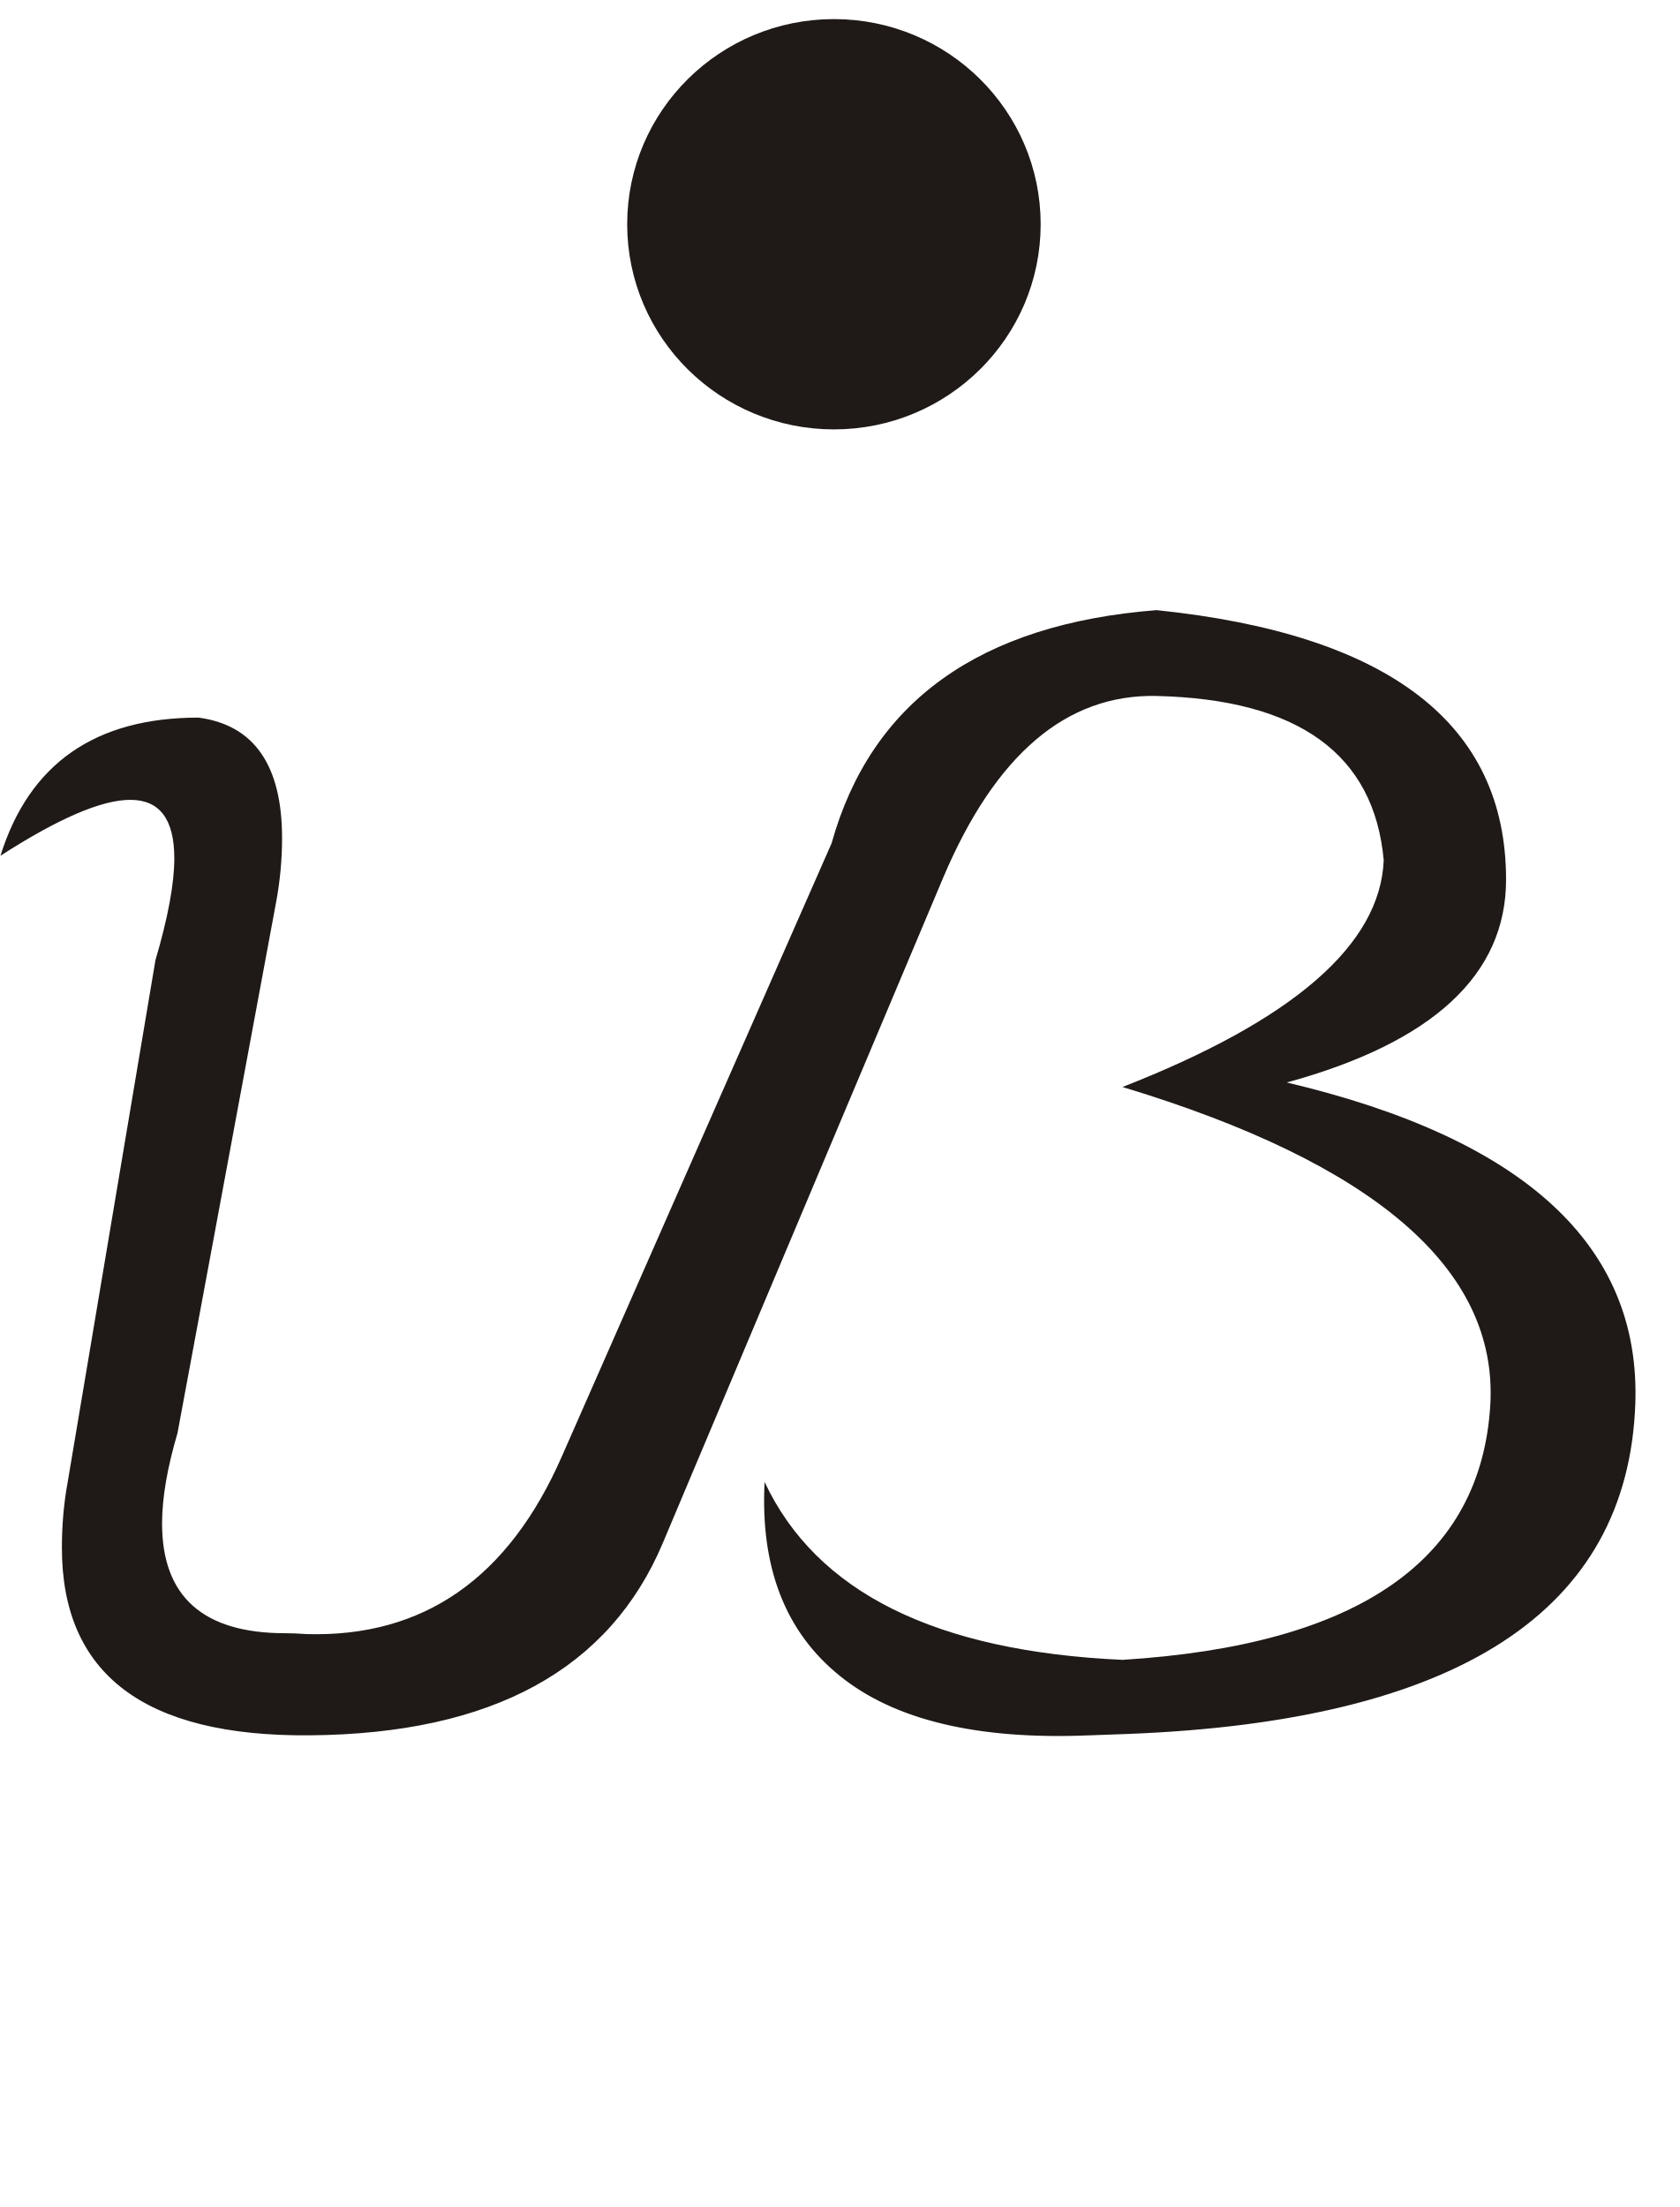
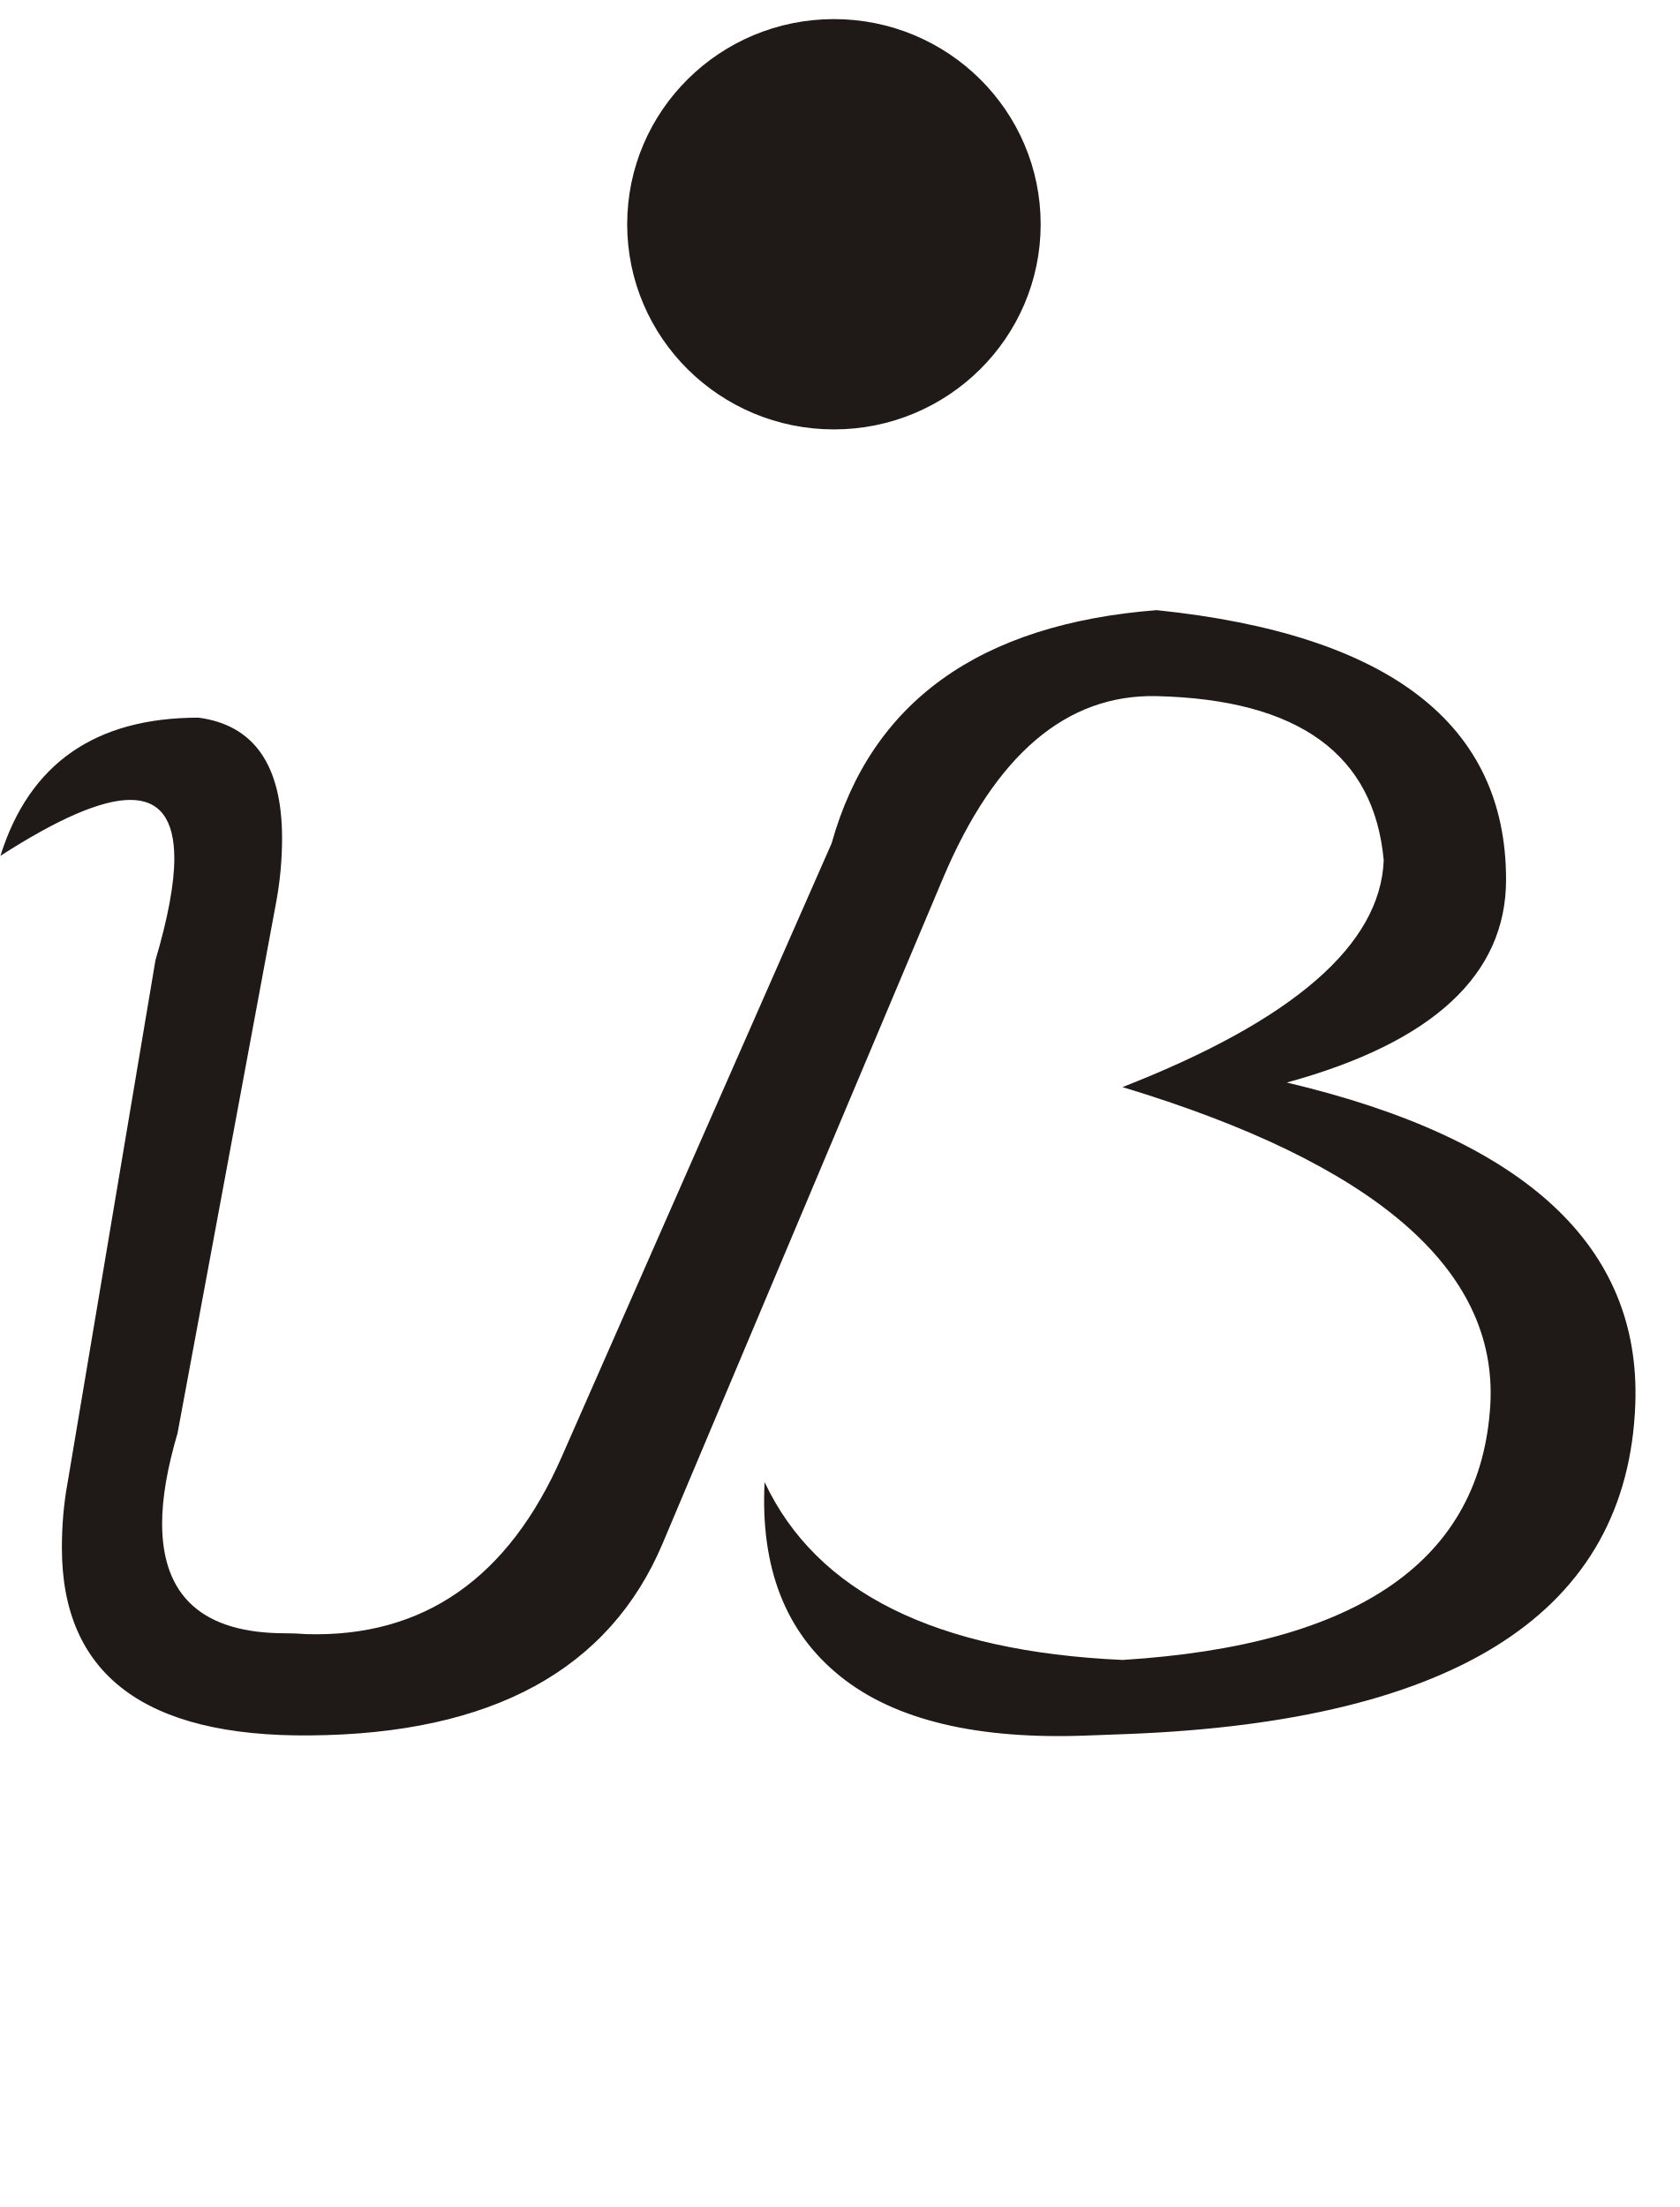
- <svg xmlns="http://www.w3.org/2000/svg" xml:space="preserve" width="35" height="46" style="clip-rule:evenodd;fill-rule:evenodd;image-rendering:optimizeQuality;shape-rendering:geometricPrecision;text-rendering:geometricPrecision" viewBox="0 0 35 46" version="1.1" id="svg26">
+ <svg xmlns="http://www.w3.org/2000/svg" xml:space="preserve" width="35" height="46" style="clip-rule:evenodd;fill-rule:evenodd;image-rendering:optimizeQuality;shape-rendering:geometricPrecision;text-rendering:geometricPrecision" version="1.1" id="svg26">
  <defs id="defs4">
    <style type="text/css" id="style2">
-    
-     .fil0 {fill:#1F1A17;fill-rule:nonzero}
-    
-   </style>
+             .fil0{fill:#1f1a17;fill-rule:nonzero}
+         </style>
  </defs>
-   <g id="Layer_x0020_1" transform="translate(-164.449,-76.78012)">
-     <path class="fil0" d="m 15.985,33.196 0.304,-2.271 2.119,-0.313 0.273,-1.585 -2.094,0.325 0.383,-2.282 2.087,-0.326 0.493,-2.667 c 0.012,-0.059 0.018,-0.148 0.018,-0.26 0,-0.58 -0.333,-0.863 -0.994,-0.863 -0.711,0 -1.548,0.384 -2.507,1.153 0.182,-1.2 0.965,-2.028 2.361,-2.484 0.418,-0.047 0.808,-0.077 1.153,-0.077 1.73,0 2.598,0.686 2.598,2.052 0,0.19 -0.019,0.415 -0.06,0.68 l -0.334,2.082 2.767,-0.415 -0.393,2.265 -2.817,0.432 -0.236,1.591 2.797,-0.432 -0.412,2.236 -2.738,0.425 -0.886,5.441 c -0.013,0.059 -0.013,0.195 -0.013,0.396 0,1.449 0.937,2.248 2.818,2.389 1.845,0.136 3.98,-1.017 6.396,-3.454 l 9.53,-13.436 c 2.137,-3.005 4.437,-4.507 6.907,-4.507 0.648,0 1.299,0.112 1.93,0.338 1.918,0.692 2.883,1.744 2.883,3.17 0,0.313 -0.048,0.644 -0.145,0.987 -1.348,-1.567 -2.761,-2.348 -4.243,-2.348 -1.961,0 -3.879,1.367 -5.748,4.104 l -8.394,12.278 c -2.902,3.477 -5.826,5.228 -8.771,5.245 -1.53,0.012 -2.852,-0.407 -3.976,-1.247 -1.214,-0.924 -1.821,-2.112 -1.821,-3.561 v -0.219 c 0.012,-0.1 0.019,-0.171 0.019,-0.213 0,-0.804 0.261,-2.448 0.776,-4.932 l -2.027,0.301 z" id="path7" />
-     <path id="1" class="fil0" d="m 83.806,24 c 3.855,3.2 5.833,7.204 5.936,12.018 0.085,4.217 -2.622,6.594 -8.121,7.126 -3.283,-0.094 -6.276,-1.336 -8.976,-3.731 -2.713,2.49 -5.876,3.69 -9.487,3.595 -4.706,-0.609 -7.181,-2.88 -7.424,-6.819 0.243,-4.454 2.222,-8.392 5.936,-11.817 3.496,-3.222 7.059,-4.831 10.689,-4.831 2.27,0 4.328,0.372 6.172,1.123 1.657,0.68 3.418,1.792 5.275,3.335 z M 72.99,21.699 c -3.405,0.267 -6.689,1.863 -9.845,4.785 -3.307,3.052 -4.898,6.222 -4.783,9.503 0.389,3.022 2.502,4.714 6.331,5.075 3.38,-0.237 6.017,-1.817 7.904,-4.737 1.954,2.987 4.721,4.53 8.297,4.631 4.156,-0.533 6.215,-2.141 6.161,-4.814 C 86.981,32.801 85.481,29.589 82.557,26.514 79.57,23.379 76.383,21.77 72.99,21.699 Z" />
-     <path id="12" class="fil0" d="m 95.168,35.94 c 2.027,3.229 4.691,4.844 7.994,4.844 0.322,0 0.638,-0.018 0.953,-0.047 l 2.846,-0.633 4.722,-1.774 V 38.128 l -2.106,-12.679 -4.182,1.159 c -0.746,0.1 -1.456,0.154 -2.119,0.154 -4.564,0 -7.264,-2.401 -8.108,-7.202 1.839,3.27 4.474,4.903 7.915,4.903 1.524,0 3.169,-0.308 4.942,-0.924 l 10.354,-3.595 c 0.965,-0.207 1.858,-0.307 2.695,-0.307 4,0 6.532,2.378 7.599,7.126 -2.1,-3.365 -4.674,-5.045 -7.727,-5.045 -0.723,0 -1.486,0.1 -2.275,0.296 l -6.713,2.602 2.257,12.744 4.693,-1.42 c 0.674,-0.1 1.316,-0.154 1.93,-0.154 4.188,0 6.804,2.443 7.835,7.328 -2.245,-3.294 -4.752,-4.938 -7.507,-4.938 -0.146,0 -0.299,0.006 -0.456,0.018 -1.827,-0.041 -6.41,1.42 -13.748,4.382 h -0.012 c -1.239,0.391 -2.415,0.586 -3.531,0.586 -1.645,0 -3.188,-0.419 -4.626,-1.265 -2.386,-1.396 -3.593,-3.383 -3.624,-5.956 z" />
-     <path id="123" class="fil0" d="m 134.875,19.541 c 1.785,0.443 2.676,1.218 2.676,2.329 0,0.361 -0.097,0.757 -0.285,1.189 1.189,1.029 2.695,1.544 4.509,1.544 1.298,0 2.725,-0.261 4.279,-0.787 l 6.617,-2.242 4.146,-1.632 c 1.225,-0.224 2.348,-0.337 3.374,-0.337 4.757,0 7.385,2.454 7.872,7.357 -1.754,-3.372 -4.316,-5.057 -7.684,-5.057 -1.269,0 -2.64,0.255 -4.115,0.763 l -8.8,3.076 c -2.186,0.763 -4.085,1.141 -5.7,1.141 -1.524,0 -2.792,-0.337 -3.801,-1.005 0.262,0.899 0.396,1.857 0.396,2.887 0,1.933 -0.462,4.104 -1.378,6.511 -0.2,0.787 -0.304,1.489 -0.304,2.117 0,2.502 1.469,3.685 4.401,3.548 2.956,-0.136 6.099,-0.887 9.42,-2.252 h 0.066 c 3.697,-2.13 6.58,-3.135 8.662,-3.011 5.159,0.32 8.139,2.898 8.928,7.729 -2.562,-3.53 -5.615,-5.293 -9.154,-5.293 -0.886,0 -1.802,0.112 -2.75,0.337 l -7.362,3.164 c -3.235,0.989 -5.93,1.485 -8.096,1.485 -1.899,0 -3.387,-0.372 -4.461,-1.123 -1.487,-1.042 -2.235,-2.33 -2.235,-3.874 0,-0.846 0.224,-1.768 0.68,-2.761 1.28,-2.81 1.918,-5.341 1.918,-7.593 0,-2.254 -0.578,-4.212 -1.724,-5.88 -0.582,-0.846 -0.874,-1.466 -0.874,-1.869 0,-0.36 0.261,-0.515 0.777,-0.461 z" />
-     <path id="1234" class="fil0" d="m 180.455,20.771 c 0.085,-2.407 2.241,-3.713 6.458,-3.933 2.865,0.361 4.766,1.805 5.706,4.336 1.615,-1.337 3.557,-2.006 5.839,-2.006 0.751,0 1.559,0.077 2.421,0.23 3.102,0.556 4.656,2.538 4.656,5.939 0,0.467 -0.019,0.857 -0.048,1.176 l -0.996,10.13 c -0.018,0.22 -0.031,0.391 -0.031,0.515 0,1.272 0.546,1.91 1.633,1.91 0.546,0 1.238,-0.177 2.069,-0.537 -1.535,1.253 -2.829,1.88 -3.861,1.88 -1.244,0 -2.124,-0.905 -2.646,-2.714 l 1.359,-11.776 c 0.031,-2.927 -1.269,-4.459 -3.909,-4.595 -0.2,-0.012 -0.399,-0.012 -0.6,-0.012 -2.373,0 -4.365,0.775 -5.966,2.324 -0.384,1.342 -1.318,2.223 -2.805,2.655 3.126,2.561 4.685,5.18 4.685,7.853 0,0.639 -0.09,1.278 -0.267,1.929 -1.238,2.939 -3.976,4.411 -8.218,4.411 -0.383,0 -0.746,-0.012 -1.094,-0.029 -5.68,-0.337 -9.242,-2.691 -10.688,-7.05 3.387,3.312 6.932,5.022 10.622,5.122 4.128,-0.249 6.228,-1.727 6.289,-4.442 0.018,-0.165 0.029,-0.331 0.029,-0.496 0,-1.84 -1.675,-4.24 -5.032,-7.204 3.004,-0.763 4.509,-2.177 4.509,-4.246 0,-0.503 -0.091,-1.052 -0.267,-1.65 -1.025,-1.284 -2.319,-1.929 -3.879,-1.929 -1.682,0 -3.672,0.733 -5.973,2.206 z" />
-     <path id="12345" class="fil0" d="m 228.813,31.233 c 1.056,-2.401 2.028,-4.116 2.914,-5.133 1.796,-2.047 4.152,-3.07 7.064,-3.07 2.246,0 4.165,0.846 5.748,2.543 1.53,1.656 2.295,3.589 2.295,5.802 0,2.171 -0.795,4.063 -2.392,5.678 -1.603,1.644 -3.514,2.466 -5.731,2.466 2.513,-1.514 4.17,-2.916 4.984,-4.211 0.601,-0.958 0.904,-2.271 0.904,-3.933 0,-1.585 -0.57,-3.011 -1.711,-4.276 -1.17,-1.296 -2.561,-1.946 -4.176,-1.958 -3.392,-0.018 -5.942,2.011 -7.665,6.092 -0.698,2.223 -1.833,4.11 -3.405,5.666 -1.772,1.744 -3.738,2.62 -5.906,2.62 -2.1,0 -3.989,-0.645 -5.669,-1.929 -2.033,-1.56 -3.053,-3.707 -3.053,-6.433 0,-2.395 0.862,-4.371 2.593,-5.921 1.723,-1.554 3.817,-2.288 6.275,-2.205 -2.64,1.194 -4.492,2.549 -5.559,4.069 -0.813,1.153 -1.22,2.507 -1.22,4.057 0,1.656 0.57,3.116 1.711,4.382 1.245,1.39 2.842,2.081 4.783,2.081 2.955,0 5.359,-2.128 7.217,-6.386 z" />
-     <path id="123456" class="fil0" d="m 252.26,19.494 c 1.554,3.222 4.273,4.831 8.171,4.831 1.037,0 2.16,-0.112 3.374,-0.343 l 10.038,-3.673 c 1.348,-0.49 2.666,-0.738 3.94,-0.738 1.609,0 3.126,0.407 4.564,1.218 2.464,1.402 3.776,3.389 3.921,5.955 -2.186,-3.188 -4.85,-4.785 -7.994,-4.785 -2.185,0 -4.916,0.733 -8.2,2.206 1.719,1.461 2.519,3.046 2.404,4.755 -0.255,0.781 -0.746,1.467 -1.487,2.052 -0.898,0.71 -1.499,1.313 -1.802,1.805 0.17,0.638 0.783,1.495 1.851,2.567 0.959,0.964 1.439,1.815 1.439,2.561 -0.328,3.117 -2.999,4.773 -8.013,4.968 3.157,-2.017 4.735,-3.572 4.735,-4.678 0,-0.071 -0.006,-0.142 -0.018,-0.213 0.043,-0.474 -0.487,-1.337 -1.591,-2.59 -1.098,-1.26 -1.632,-2.13 -1.59,-2.608 0.037,-0.196 0.541,-0.787 1.524,-1.775 0.977,-0.987 1.535,-1.963 1.675,-2.921 -0.139,-1.384 -0.911,-2.295 -2.313,-2.726 -1.984,0.976 -4.115,1.46 -6.385,1.46 -5.306,-0.863 -8.055,-3.306 -8.243,-7.326 z" />
-     <path id="1234567" class="fil0" d="m 291.694,24.295 c 0.516,-2.016 1.796,-2.962 3.83,-2.838 1.439,0.094 2.154,1.041 2.154,2.838 0,0.112 -0.109,0.81 -0.314,2.094 l -0.347,2.117 14.549,-1.017 c 2.252,-3.324 4.049,-5.536 5.402,-6.635 1.087,-0.887 2.3,-1.342 3.641,-1.359 3.399,-0.043 5.093,1.466 5.093,4.524 -1.244,-1.473 -2.713,-2.212 -4.413,-2.212 -2.167,0 -4.297,1.603 -6.398,4.802 l -6.348,9.676 c -3.15,4.791 -6.489,7.09 -10.026,6.907 -1.446,-0.071 -2.726,-0.633 -3.849,-1.68 -1.147,-1.07 -1.723,-2.301 -1.723,-3.69 0,-0.142 0.012,-0.273 0.029,-0.397 l 1.937,-11.668 c 0.091,-0.574 0.139,-1.046 0.139,-1.414 0,-0.917 -0.279,-1.371 -0.837,-1.371 -0.541,0 -1.378,0.443 -2.519,1.324 z m 4.88,6.263 -1.129,6.435 c -0.043,0.236 -0.06,0.443 -0.06,0.632 0,0.906 0.334,1.662 0.994,2.283 0.626,0.586 1.415,0.922 2.361,1.017 1.457,-0.03 2.744,-0.49 3.849,-1.371 0.837,-0.669 1.785,-1.774 2.852,-3.318 l 4.619,-6.694 -13.487,1.017 z" />
-     <path id="12345678" class="fil0" d="m 44.251,100.354 c 1.98,-2.047 2.956,-4.169 2.939,-6.37 -0.043,-3.963 -1.166,-7.251 -3.369,-9.876 -2.27,-2.691 -5.396,-4.299 -9.372,-4.826 -0.989,0.781 -1.487,1.514 -1.487,2.189 0,0.467 0.491,1.194 1.481,2.183 0.984,0.993 1.474,1.739 1.474,2.229 0,0.403 -0.455,1.018 -1.358,1.852 -0.905,0.834 -1.361,1.466 -1.361,1.898 0,0.733 0.529,1.532 1.585,2.407 0.613,0.502 0.915,1.041 0.915,1.603 0,1.253 -1.553,2.744 -4.655,4.459 1.195,-1.42 1.791,-2.649 1.791,-3.684 0,-0.846 -0.389,-1.62 -1.172,-2.33 -0.928,-0.852 -1.395,-1.662 -1.395,-2.425 0,-0.474 0.411,-1.148 1.237,-2.035 0.82,-0.881 1.233,-1.478 1.233,-1.792 0,-0.543 -0.407,-1.041 -1.22,-1.496 -0.771,-0.419 -1.153,-1.035 -1.153,-1.845 0,-0.692 0.291,-1.762 0.867,-3.211 -3.873,0.586 -6.948,2.295 -9.226,5.121 -2.198,2.739 -3.295,6.045 -3.295,9.919 0,2.376 1.013,4.388 3.041,6.032 -3.71,-0.142 -5.628,-2.324 -5.767,-6.541 0.425,-5.121 2.015,-9.107 4.783,-11.959 2.932,-3.033 6.986,-4.547 12.157,-4.547 5.165,0 9.269,1.508 12.321,4.518 3.047,3.017 4.553,7.044 4.511,12.083 -0.013,1.603 -0.456,2.999 -1.33,4.181 -1.013,1.378 -2.404,2.13 -4.176,2.265 z" />
-     <path id="123456789" class="fil0" d="m 57.09,76.898 c -1.421,0.515 -2.167,1.225 -2.229,2.118 -0.03,0.413 0.11,0.751 0.426,1.011 0.321,0.26 0.685,0.391 1.11,0.391 0.789,0 1.978,-0.041 3.562,-0.131 1.585,-0.089 2.767,-0.13 3.563,-0.13 2.063,0 3.927,0.609 5.584,1.822 1.785,1.306 2.694,2.939 2.737,4.902 l 5.087,0.621 c 0.126,-1.058 0.698,-1.957 1.706,-2.685 0.965,-0.692 2.009,-1.035 3.138,-1.035 1.298,0 2.458,0.484 3.471,1.448 1.019,0.971 1.53,2.082 1.53,3.348 0,1.359 -0.449,2.519 -1.348,3.483 -0.892,0.958 -2.033,1.479 -3.417,1.55 1.117,-0.917 1.863,-1.828 2.228,-2.733 0.255,-0.614 0.383,-1.43 0.383,-2.454 0,-0.561 -0.249,-1.123 -0.748,-1.68 -0.563,-0.626 -1.213,-0.94 -1.942,-0.94 -1.08,0 -1.874,0.409 -2.392,1.219 -0.339,0.526 -0.679,1.507 -1.025,2.945 l -6.348,-0.692 c 0,2.112 -0.886,3.951 -2.653,5.53 -1.767,1.579 -3.732,2.372 -5.907,2.372 -0.273,0 -2.833,-0.118 -7.671,-0.354 -0.844,0.224 -1.269,0.614 -1.269,1.17 -0.012,0.881 0.814,1.733 2.471,2.543 -2.786,0 -4.182,-0.964 -4.194,-2.897 -0.012,-1.03 0.248,-1.799 0.777,-2.301 0.527,-0.503 1.316,-0.751 2.373,-0.739 0.23,0 1.615,0.071 4.157,0.219 1.286,0.071 2.404,0.106 3.356,0.106 1.663,0 3.12,-0.639 4.365,-1.916 1.213,-1.266 1.821,-2.714 1.821,-4.352 0,-1.769 -0.601,-3.217 -1.802,-4.342 -1.209,-1.129 -2.721,-1.691 -4.547,-1.691 -3.357,0 -5.705,0.035 -7.046,0.112 -2.313,-0.307 -3.465,-1.342 -3.454,-3.104 0.012,-1.864 1.068,-2.792 3.162,-2.792 0.309,0 0.637,0.018 0.984,0.059 z" />
-     <path id="12345678910" class="fil0" d="m 89.945,82.151 c 0.17,-1.697 1.446,-2.631 3.836,-2.81 1.56,0.094 2.343,0.793 2.343,2.1 0,0.224 -0.025,0.461 -0.067,0.71 l -1.918,11.2 c -0.2,0.55 -0.298,1.26 -0.298,2.124 0,1.892 1.148,2.838 3.437,2.838 1.814,0 3.841,-1.324 6.082,-3.979 1.504,-1.781 2.901,-3.862 4.175,-6.257 l -2.028,-1.141 0.413,-2.49 3.071,1.733 c 3.57,-6.11 6.957,-9.178 10.167,-9.197 1.53,-0.012 2.72,0.415 3.563,1.272 0.843,0.857 1.28,2.041 1.317,3.542 -0.614,-0.905 -1.317,-1.532 -2.106,-1.869 -0.692,-0.289 -1.626,-0.431 -2.823,-0.431 -1.997,0 -4.637,2.643 -7.933,7.93 l 3.217,1.786 -0.431,2.502 -4.049,-2.27 -2.616,3.902 c -3.272,4.885 -6.762,7.316 -10.463,7.298 -3.781,-0.018 -5.669,-1.703 -5.669,-5.044 0,-0.604 0.06,-1.235 0.177,-1.892 l 2.039,-11.556 c 0.043,-0.237 0.066,-0.426 0.066,-0.556 0,-0.568 -0.223,-0.852 -0.679,-0.852 -0.57,0 -1.512,0.468 -2.823,1.408 z" />
-     <path id="1234567891011" class="fil0" d="m 164.458,94.618 c 0.601,-1.923 1.978,-2.881 4.128,-2.881 1.159,0.154 1.742,0.993 1.742,2.513 0,0.45 -0.043,0.905 -0.128,1.355 l -2.052,11.047 c -0.213,0.722 -0.321,1.349 -0.321,1.881 0,1.525 0.855,2.288 2.567,2.288 0.133,0 0.285,0.006 0.443,0.018 2.44,0.071 4.212,-1.165 5.324,-3.707 l 5.62,-12.775 c 0.824,-2.95 3.084,-4.571 6.774,-4.86 4.856,0.502 7.284,2.376 7.284,5.617 0,1.982 -1.524,3.394 -4.57,4.228 4.957,1.172 7.38,3.402 7.264,6.696 -0.157,4.323 -3.69,6.618 -10.591,6.883 l -0.807,0.029 c -2.313,0.095 -4.043,-0.319 -5.178,-1.237 -1.141,-0.917 -1.663,-2.264 -1.572,-4.044 1.081,2.3 3.563,3.53 7.459,3.707 4.935,-0.307 7.485,-2.088 7.668,-5.34 0.145,-2.81 -2.411,-5.01 -7.668,-6.6 3.557,-1.39 5.373,-2.963 5.445,-4.726 -0.2,-2.212 -1.778,-3.353 -4.734,-3.424 -1.881,-0.041 -3.363,1.224 -4.449,3.79 l -5.839,13.857 c -1.11,2.643 -3.562,3.986 -7.363,4.016 -3.441,0.029 -5.165,-1.272 -5.165,-3.909 0,-0.455 0.037,-0.905 0.117,-1.348 l 1.833,-10.9 c 0.26,-0.881 0.393,-1.591 0.393,-2.122 0,-0.81 -0.302,-1.219 -0.917,-1.219 -0.601,0 -1.506,0.391 -2.707,1.166 z" />
-     <path id="12345678910111213" class="fil0" d="m 204.474,80.377 c 0.34,-1.933 1.694,-2.903 4.074,-2.903 0.327,0 0.679,0.018 1.056,0.047 0.88,0.562 1.316,1.372 1.316,2.419 0,0.568 -0.12,1.194 -0.364,1.886 l -1.644,10.415 c -0.079,0.461 -0.116,0.887 -0.116,1.277 0,1.668 0.832,2.644 2.489,2.922 0.431,0.071 0.893,0.106 1.39,0.106 1.87,0 3.999,-0.568 6.397,-1.697 2.598,-1.224 4.838,-2.885 6.725,-4.985 2.217,-2.454 3.327,-4.915 3.327,-7.375 0,-3.17 -1.645,-4.826 -4.942,-4.968 -1.748,-0.071 -3.138,0.568 -4.157,1.928 0.128,-2.264 1.657,-3.607 4.59,-4.028 4.727,0 7.289,2.206 7.677,6.618 -0.315,4.714 -2.421,8.647 -6.319,11.805 -3.514,2.85 -7.818,4.589 -12.904,5.216 -4.789,-0.071 -7.186,-1.863 -7.186,-5.369 0,-0.444 0.048,-0.924 0.145,-1.449 l 1.93,-10.681 c 0.188,-0.686 0.285,-1.248 0.285,-1.68 0,-0.698 -0.254,-1.046 -0.758,-1.046 -0.625,0 -1.626,0.514 -3.011,1.543 z" />
-     <path id="1234567891011121314" class="fil0" d="m 232.291,82.038 c 0.17,-1.952 1.645,-2.869 4.432,-2.745 0.898,0.124 1.414,0.822 1.553,2.1 l -0.789,13.029 c -0.145,2.431 0.977,3.719 3.369,3.873 2.186,-0.142 3.946,-1.247 5.275,-3.312 l 9.615,-14.962 c 1.286,-2.004 3.222,-3.004 5.807,-2.992 2.829,0.372 4.389,2.004 4.687,4.902 -0.589,3.099 -2.502,4.56 -5.731,4.383 2.361,-1.988 3.545,-3.596 3.545,-4.826 0,-0.219 -0.031,-0.415 -0.097,-0.586 -0.485,-1.336 -1.426,-1.987 -2.835,-1.945 -1.687,0.053 -2.888,0.987 -3.605,2.809 l -9.25,14.389 c -1.226,2.673 -3.685,4.169 -7.375,4.488 -3.75,-0.49 -5.681,-2.23 -5.797,-5.216 l 0.759,-13.389 c 0.054,-0.917 -0.23,-1.372 -0.856,-1.372 -0.619,0 -1.524,0.456 -2.707,1.372 z" />
-     <path id="123456789101112131415" class="fil0" d="m 269.408,77.029 c 1.688,2.187 3.557,3.672 5.602,4.453 1.051,0.402 2.204,0.604 3.472,0.604 1.202,0 2.507,-0.184 3.908,-0.556 l 6.713,-2.963 c 1.984,-0.869 3.892,-1.306 5.718,-1.306 1.403,0 2.75,0.254 4.037,0.757 2.852,1.117 4.37,3.347 4.558,6.677 -1.591,-2.567 -3.465,-4.146 -5.615,-4.732 -0.983,-0.266 -1.93,-0.402 -2.852,-0.402 -1.256,0 -2.464,0.254 -3.624,0.763 l -7.478,3.246 c -1.657,0.716 -3.289,1.077 -4.892,1.077 -1.796,0 -3.508,-0.432 -5.147,-1.296 -2.841,-1.502 -4.303,-3.607 -4.401,-6.321 z m 0,17.6 c 1.342,2.14 2.489,3.211 3.436,3.211 0.632,0 1.178,-0.462 1.632,-1.39 1.317,-4.276 2.701,-6.435 4.146,-6.464 1.087,-0.03 2.203,0.663 3.345,2.082 0.485,0.596 1.341,1.91 2.58,3.951 0.868,1.424 1.506,2.14 1.918,2.14 0.419,0 0.965,-0.716 1.626,-2.14 1.002,-2.153 1.669,-3.484 1.996,-3.998 0.93,-1.461 1.925,-2.218 2.993,-2.283 1.512,0.183 2.932,2.342 4.261,6.47 0.515,1.088 1.153,1.632 1.911,1.632 1.069,0 2.368,-1.071 3.898,-3.211 0,2.826 -1.311,4.791 -3.939,5.878 -1.355,-0.136 -2.417,-0.822 -3.188,-2.07 -0.302,-0.49 -0.789,-1.668 -1.455,-3.53 -0.487,-1.359 -1.02,-2.158 -1.597,-2.407 -0.667,0.291 -1.245,1.148 -1.742,2.578 -0.686,1.964 -1.166,3.164 -1.427,3.596 -0.746,1.224 -1.802,1.833 -3.15,1.833 -1.414,0 -2.628,-0.574 -3.641,-1.727 -0.475,-0.539 -1.189,-1.685 -2.138,-3.442 -0.763,-1.396 -1.455,-2.254 -2.093,-2.561 -0.547,0.295 -1.081,1.07 -1.597,2.311 -0.729,1.74 -1.225,2.828 -1.487,3.259 -0.741,1.172 -1.694,1.893 -2.87,2.159 -2.089,-0.195 -3.23,-2.153 -3.418,-5.878 z" />
-     <path id="12345678910111213141516" class="fil0" d="m 322.026,82.399 c 0,-1.088 -0.321,-1.969 -0.965,-2.643 -0.644,-0.674 -1.524,-1.011 -2.628,-1.011 -2.065,0 -3.952,0.722 -5.676,2.17 l -0.091,-0.059 c 0.243,-1.123 0.893,-2.04 1.949,-2.75 0.978,-0.669 2.082,-0.999 3.308,-0.999 1.572,0 2.986,0.431 4.243,1.294 1.402,0.97 2.106,2.189 2.106,3.656 0,1.153 -0.224,2.034 -0.667,2.637 -0.157,0.219 -0.856,0.881 -2.107,1.993 v 0.077 c 2.811,2.218 4.213,4.655 4.213,7.298 0,2.135 -0.856,3.78 -2.568,4.92 -1.486,0.987 -3.374,1.479 -5.662,1.479 -5.396,0 -9.026,-2.313 -10.896,-6.943 l 0.031,-0.078 c 3.357,3.549 6.901,5.323 10.639,5.323 1.444,0 2.714,-0.391 3.801,-1.172 1.213,-0.875 1.82,-1.993 1.82,-3.365 0,-1.419 -0.382,-2.826 -1.141,-4.234 -0.758,-1.401 -1.741,-2.478 -2.956,-3.229 2.167,-2.046 3.248,-3.501 3.248,-4.364 z" />
+   <g id="Layer_x0020_1" transform="translate(-164.449 -76.78)">
+     <path class="fil0" d="m15.985 33.196.304-2.271 2.119-.313.272-1.585-2.094.325.383-2.282 2.087-.326.492-2.667c.012-.06.018-.148.018-.26 0-.58-.333-.863-.994-.863-.711 0-1.549.383-2.508 1.152.182-1.2.965-2.028 2.361-2.484.418-.047.808-.076 1.153-.076 1.73 0 2.598.686 2.598 2.051 0 .19-.018.415-.06.68l-.334 2.083 2.767-.415-.393 2.266-2.817.432-.236 1.59 2.797-.431-.413 2.235-2.737.426-.886 5.441c-.013.059-.013.195-.013.396 0 1.449.936 2.247 2.818 2.389 1.845.136 3.98-1.017 6.396-3.454l9.53-13.436c2.137-3.005 4.437-4.507 6.907-4.507.649 0 1.3.112 1.93.338 1.918.692 2.883 1.744 2.883 3.17 0 .313-.048.644-.145.987-1.348-1.567-2.762-2.348-4.243-2.348-1.96 0-3.878 1.367-5.748 4.105L31.785 37.82c-2.902 3.477-5.827 5.228-8.771 5.246-1.53.011-2.853-.408-3.976-1.248-1.214-.923-1.821-2.112-1.821-3.56v-.22c.012-.1.019-.17.019-.212 0-.804.26-2.448.776-4.932l-2.027.301z" id="path7" />
+     <path id="1" class="fil0" d="M83.806 24c3.856 3.2 5.834 7.204 5.937 12.018.085 4.216-2.622 6.594-8.122 7.125-3.283-.094-6.276-1.335-8.976-3.73-2.713 2.49-5.876 3.69-9.487 3.595-4.705-.61-7.18-2.88-7.424-6.819.243-4.454 2.222-8.392 5.936-11.817 3.496-3.222 7.06-4.83 10.69-4.83 2.27 0 4.327.371 6.172 1.123 1.657.68 3.418 1.791 5.274 3.335zM72.99 21.7c-3.405.266-6.689 1.862-9.845 4.784-3.307 3.052-4.898 6.222-4.783 9.503.388 3.023 2.501 4.714 6.33 5.075 3.381-.237 6.017-1.816 7.905-4.737 1.953 2.987 4.72 4.53 8.297 4.631 4.156-.533 6.215-2.141 6.16-4.814-.073-3.341-1.573-6.553-4.497-9.629-2.987-3.134-6.174-4.743-9.567-4.814Z" />
+     <path id="12" class="fil0" d="M95.168 35.94c2.026 3.229 4.69 4.844 7.993 4.844a10 10 0 0 0 .953-.048l2.847-.633 4.722-1.774v-.2l-2.106-12.68-4.182 1.159c-.747.1-1.457.153-2.12.153-4.563 0-7.263-2.4-8.107-7.202 1.838 3.27 4.474 4.903 7.914 4.903 1.524 0 3.169-.308 4.942-.924l10.353-3.595a12.862 12.862 0 0 1 2.696-.307c4 0 6.531 2.377 7.599 7.125-2.1-3.365-4.674-5.044-7.727-5.044-.723 0-1.486.1-2.275.296l-6.713 2.602 2.257 12.744 4.693-1.42c.674-.1 1.315-.153 1.93-.153 4.188 0 6.804 2.443 7.835 7.328-2.245-3.294-4.752-4.938-7.507-4.938-.147 0-.299.005-.456.017-1.827-.041-6.41 1.42-13.748 4.382h-.012c-1.239.391-2.415.586-3.531.586a8.974 8.974 0 0 1-4.627-1.265c-2.386-1.396-3.593-3.383-3.623-5.956z" />
+     <path id="123" class="fil0" d="M134.875 19.541c1.785.443 2.676 1.218 2.676 2.33 0 .361-.096.757-.284 1.189 1.19 1.029 2.695 1.544 4.51 1.544 1.297 0 2.724-.261 4.278-.787l6.617-2.242 4.146-1.632c1.224-.224 2.348-.337 3.374-.337 4.757 0 7.385 2.455 7.872 7.357-1.754-3.372-4.316-5.057-7.684-5.057-1.269 0-2.64.255-4.115.763l-8.8 3.076c-2.187.763-4.086 1.14-5.7 1.14-1.524 0-2.793-.336-3.801-1.005.262.9.395 1.857.395 2.887 0 1.933-.462 4.104-1.378 6.511-.2.787-.304 1.49-.304 2.117 0 2.502 1.47 3.685 4.401 3.548 2.956-.136 6.1-.887 9.42-2.252h.067c3.697-2.13 6.58-3.135 8.662-3.011 5.159.32 8.139 2.898 8.928 7.73-2.562-3.531-5.615-5.293-9.154-5.293-.885 0-1.802.112-2.75.336l-7.361 3.164c-3.235.989-5.93 1.485-8.097 1.485-1.899 0-3.387-.372-4.46-1.123-1.488-1.042-2.235-2.33-2.235-3.874 0-.846.224-1.768.68-2.762 1.28-2.81 1.918-5.34 1.918-7.593s-.577-4.212-1.724-5.88c-.582-.845-.874-1.465-.874-1.868 0-.36.26-.515.777-.46z" />
+     <path id="1234" class="fil0" d="M180.455 20.771c.085-2.407 2.24-3.713 6.458-3.933 2.866.362 4.766 1.805 5.706 4.336 1.615-1.337 3.558-2.005 5.84-2.005.75 0 1.559.076 2.42.23 3.102.556 4.657 2.538 4.657 5.938 0 .467-.02.858-.049 1.177l-.995 10.13c-.018.22-.031.391-.031.515 0 1.272.546 1.91 1.633 1.91.546 0 1.238-.177 2.07-.537-1.536 1.253-2.83 1.88-3.861 1.88-1.244 0-2.124-.905-2.646-2.714l1.36-11.776c.03-2.927-1.27-4.459-3.91-4.594-.2-.012-.4-.012-.6-.012-2.373 0-4.365.775-5.966 2.324-.384 1.342-1.318 2.223-2.805 2.655 3.126 2.561 4.686 5.18 4.686 7.854a7.3 7.3 0 0 1-.267 1.928c-1.238 2.939-3.976 4.412-8.219 4.412-.382 0-.746-.012-1.093-.03-5.68-.336-9.242-2.69-10.688-7.05 3.387 3.312 6.932 5.022 10.622 5.123 4.128-.25 6.228-1.727 6.289-4.443.018-.165.03-.33.03-.496 0-1.84-1.675-4.24-5.032-7.203 3.004-.763 4.51-2.177 4.51-4.246 0-.503-.091-1.053-.267-1.65-1.026-1.284-2.319-1.929-3.88-1.929-1.681 0-3.671.733-5.972 2.206z" />
+     <path id="12345" class="fil0" d="M228.813 31.233c1.056-2.401 2.028-4.116 2.914-5.133 1.796-2.047 4.151-3.07 7.064-3.07 2.246 0 4.165.846 5.748 2.543 1.53 1.656 2.295 3.59 2.295 5.802 0 2.17-.795 4.063-2.391 5.677-1.603 1.645-3.514 2.467-5.731 2.467 2.513-1.515 4.17-2.917 4.984-4.211.601-.958.904-2.271.904-3.933 0-1.585-.57-3.01-1.712-4.276-1.17-1.295-2.56-1.946-4.176-1.958-3.392-.018-5.942 2.011-7.666 6.092-.698 2.223-1.833 4.11-3.405 5.666-1.771 1.744-3.738 2.62-5.905 2.62-2.1 0-3.989-.645-5.67-1.93-2.032-1.56-3.053-3.707-3.053-6.433 0-2.395.863-4.37 2.593-5.92 1.723-1.555 3.817-2.288 6.275-2.206-2.64 1.194-4.492 2.55-5.56 4.07-.812 1.152-1.22 2.507-1.22 4.056 0 1.656.571 3.116 1.712 4.382 1.245 1.39 2.842 2.081 4.783 2.081 2.956 0 5.36-2.128 7.217-6.386z" />
+     <path id="123456" class="fil0" d="M252.26 19.494c1.554 3.222 4.273 4.83 8.17 4.83 1.038 0 2.161-.111 3.375-.342l10.039-3.673c1.347-.49 2.665-.738 3.94-.738 1.608 0 3.126.407 4.563 1.218 2.464 1.402 3.776 3.388 3.922 5.955-2.186-3.188-4.85-4.785-7.994-4.785-2.185 0-4.916.734-8.2 2.206 1.718 1.461 2.519 3.046 2.403 4.755-.255.781-.746 1.467-1.487 2.052-.897.71-1.499 1.313-1.802 1.805.17.638.783 1.495 1.85 2.566.96.964 1.44 1.816 1.44 2.561-.33 3.117-3 4.773-8.013 4.968 3.157-2.018 4.735-3.572 4.735-4.679 0-.07-.006-.141-.018-.212.042-.474-.487-1.337-1.591-2.59-1.098-1.26-1.632-2.13-1.59-2.608.037-.196.541-.787 1.524-1.775.977-.988 1.535-1.963 1.675-2.921-.14-1.385-.911-2.295-2.313-2.726-1.984.975-4.115 1.46-6.385 1.46-5.306-.864-8.055-3.306-8.243-7.327z" />
+     <path id="1234567" class="fil0" d="M291.694 24.295c.516-2.016 1.796-2.962 3.83-2.838 1.439.095 2.155 1.04 2.155 2.838 0 .113-.109.81-.315 2.094l-.347 2.117 14.55-1.017c2.252-3.324 4.048-5.536 5.402-6.635 1.086-.887 2.3-1.342 3.64-1.36 3.4-.042 5.094 1.466 5.094 4.524-1.244-1.473-2.713-2.212-4.413-2.212-2.167 0-4.297 1.602-6.398 4.802l-6.348 9.676c-3.15 4.79-6.49 7.09-10.027 6.907-1.445-.071-2.726-.633-3.849-1.68-1.147-1.07-1.723-2.3-1.723-3.69 0-.141.012-.273.03-.397l1.936-11.668c.091-.574.14-1.046.14-1.413 0-.917-.279-1.372-.838-1.372-.54 0-1.378.443-2.519 1.324zm4.88 6.264-1.129 6.434c-.042.237-.06.443-.06.632 0 .906.334 1.662.994 2.283.626.586 1.415.923 2.362 1.017 1.457-.03 2.743-.49 3.849-1.371.837-.669 1.784-1.774 2.852-3.318l4.62-6.694-13.488 1.017z" />
+     <path id="12345678" class="fil0" d="M44.251 100.354c1.98-2.047 2.957-4.17 2.939-6.37-.043-3.962-1.166-7.25-3.369-9.876-2.27-2.69-5.396-4.3-9.372-4.826-.988.78-1.487 1.514-1.487 2.188 0 .467.492 1.195 1.481 2.183.984.993 1.474 1.739 1.474 2.229 0 .403-.454 1.018-1.358 1.852-.905.834-1.36 1.466-1.36 1.898 0 .733.529 1.532 1.585 2.407.613.502.915 1.04.915 1.603 0 1.253-1.553 2.743-4.655 4.458 1.195-1.42 1.79-2.649 1.79-3.683 0-.846-.388-1.62-1.17-2.33-.93-.852-1.396-1.663-1.396-2.426 0-.473.411-1.148 1.237-2.035.82-.88 1.233-1.477 1.233-1.791 0-.544-.408-1.04-1.22-1.497-.771-.42-1.153-1.034-1.153-1.845 0-.692.29-1.762.867-3.211-3.873.586-6.948 2.295-9.226 5.121-2.198 2.74-3.295 6.045-3.295 9.92 0 2.375 1.013 4.387 3.041 6.031-3.71-.142-5.628-2.324-5.767-6.541.425-5.121 2.015-9.107 4.784-11.959 2.931-3.033 6.986-4.547 12.157-4.547 5.165 0 9.269 1.508 12.321 4.518 3.047 3.016 4.553 7.044 4.51 12.083-.012 1.602-.455 2.998-1.33 4.18-1.013 1.379-2.403 2.13-4.176 2.266z" />
+     <path id="123456789" class="fil0" d="M57.09 76.898c-1.421.515-2.167 1.225-2.229 2.118-.03.413.11.751.427 1.011.32.26.685.39 1.11.39.789 0 1.978-.04 3.562-.13 1.585-.089 2.767-.13 3.563-.13 2.064 0 3.928.61 5.585 1.822 1.784 1.307 2.694 2.939 2.736 4.902l5.087.621c.127-1.058.698-1.957 1.706-2.684.965-.693 2.009-1.035 3.138-1.035 1.298 0 2.458.484 3.471 1.448 1.02.97 1.53 2.082 1.53 3.348 0 1.36-.449 2.52-1.348 3.483-.892.958-2.033 1.48-3.417 1.55 1.118-.917 1.863-1.828 2.228-2.733.255-.614.382-1.43.382-2.454 0-.561-.249-1.124-.747-1.68-.564-.626-1.213-.94-1.942-.94-1.08 0-1.874.409-2.392 1.219-.339.525-.679 1.507-1.025 2.944l-6.348-.692c0 2.112-.886 3.951-2.653 5.53-1.767 1.58-3.732 2.372-5.907 2.372-.273 0-2.833-.118-7.671-.355-.845.225-1.269.615-1.269 1.17-.011.882.814 1.734 2.471 2.544-2.786 0-4.182-.964-4.194-2.897-.012-1.03.248-1.8.777-2.301.527-.503 1.316-.751 2.373-.74.23 0 1.615.071 4.158.219 1.286.07 2.403.106 3.355.106 1.663 0 3.12-.639 4.366-1.916 1.213-1.266 1.82-2.714 1.82-4.352 0-1.77-.6-3.217-1.802-4.342-1.209-1.129-2.72-1.691-4.547-1.691-3.356 0-5.705.035-7.046.112-2.313-.307-3.466-1.342-3.454-3.104.012-1.863 1.068-2.792 3.162-2.792.31 0 .637.018.984.06z" />
+     <path id="12345678910" class="fil0" d="M89.945 82.15c.17-1.697 1.445-2.63 3.836-2.81 1.56.095 2.343.793 2.343 2.1 0 .225-.025.461-.067.71l-1.918 11.201c-.2.55-.298 1.26-.298 2.124 0 1.892 1.148 2.838 3.437 2.838 1.814 0 3.841-1.324 6.082-3.98 1.503-1.78 2.9-3.862 4.175-6.257l-2.028-1.14.413-2.49 3.071 1.732c3.57-6.11 6.957-9.178 10.167-9.197 1.53-.012 2.72.414 3.564 1.272.843.857 1.28 2.04 1.317 3.542-.615-.905-1.317-1.532-2.106-1.868-.693-.29-1.627-.432-2.823-.432-1.997 0-4.637 2.644-7.934 7.93l3.218 1.786-.431 2.502-4.05-2.27-2.615 3.902c-3.272 4.885-6.762 7.316-10.464 7.298-3.78-.018-5.67-1.703-5.67-5.044 0-.604.061-1.236.178-1.892l2.039-11.556a3.54 3.54 0 0 0 .066-.557c0-.568-.223-.851-.68-.851-.57 0-1.511.467-2.822 1.408z" />
+     <path id="1234567891011" class="fil0" d="M164.458 94.618c.601-1.922 1.979-2.88 4.128-2.88 1.159.153 1.742.993 1.742 2.513 0 .45-.042.905-.127 1.355l-2.052 11.047c-.212.721-.321 1.348-.321 1.881 0 1.525.855 2.288 2.567 2.288.133 0 .284.006.442.018 2.44.07 4.212-1.165 5.325-3.708l5.62-12.775c.824-2.95 3.083-4.57 6.773-4.86 4.856.502 7.284 2.377 7.284 5.617 0 1.982-1.524 3.395-4.57 4.229 4.957 1.171 7.38 3.401 7.264 6.696-.157 4.322-3.69 6.617-10.59 6.883l-.807.03c-2.313.094-4.043-.32-5.178-1.237-1.141-.917-1.663-2.264-1.573-4.044 1.081 2.3 3.564 3.53 7.46 3.707 4.934-.307 7.484-2.088 7.667-5.34.145-2.81-2.41-5.01-7.668-6.6 3.558-1.39 5.373-2.963 5.445-4.725-.2-2.212-1.777-3.353-4.734-3.424-1.881-.041-3.362 1.223-4.449 3.79l-5.84 13.857c-1.11 2.643-3.562 3.986-7.362 4.015-3.441.03-5.165-1.272-5.165-3.909 0-.455.036-.905.117-1.348l1.833-10.9c.26-.881.393-1.591.393-2.122 0-.81-.302-1.22-.917-1.22-.6 0-1.506.392-2.707 1.166z" />
+     <path id="12345678910111212" class="fil0" d="M204.474 80.377c.34-1.934 1.693-2.903 4.073-2.903.327 0 .68.017 1.056.047.88.562 1.316 1.372 1.316 2.419 0 .568-.12 1.194-.364 1.886l-1.644 10.415c-.08.46-.116.887-.116 1.277 0 1.667.832 2.644 2.489 2.922.431.07.893.106 1.39.106 1.87 0 4-.568 6.397-1.697a20.931 20.931 0 0 0 6.725-4.986c2.217-2.454 3.327-4.914 3.327-7.375 0-3.17-1.645-4.826-4.941-4.967-1.749-.071-3.139.568-4.158 1.927.128-2.264 1.657-3.607 4.59-4.027 4.727 0 7.288 2.206 7.677 6.617-.315 4.714-2.421 8.647-6.319 11.806-3.514 2.85-7.818 4.588-12.904 5.215-4.789-.07-7.185-1.862-7.185-5.369 0-.444.048-.924.145-1.45l1.93-10.68c.188-.686.284-1.248.284-1.68 0-.697-.253-1.046-.758-1.046-.625 0-1.626.514-3.01 1.543z" />
+     <path id="1234567891011121400" class="fil0" d="M232.291 82.038c.17-1.952 1.645-2.869 4.432-2.744.897.124 1.413.822 1.553 2.1l-.79 13.028c-.145 2.431.977 3.72 3.37 3.873 2.185-.142 3.945-1.247 5.274-3.312l9.615-14.962c1.287-2.004 3.222-3.003 5.808-2.992 2.829.372 4.389 2.005 4.687 4.902-.59 3.1-2.502 4.56-5.731 4.383 2.36-1.988 3.544-3.596 3.544-4.826 0-.218-.03-.415-.097-.586-.485-1.336-1.425-1.986-2.834-1.945-1.687.053-2.888.987-3.605 2.809l-9.25 14.389c-1.226 2.673-3.685 4.17-7.375 4.488-3.75-.49-5.681-2.23-5.797-5.216l.76-13.389c.054-.916-.231-1.372-.857-1.372-.619 0-1.524.456-2.707 1.372z" />
+     <path id="123456789101112130000" class="fil0" d="M269.408 77.03c1.688 2.187 3.557 3.671 5.602 4.452 1.051.402 2.204.604 3.472.604 1.203 0 2.508-.185 3.909-.557l6.713-2.963c1.984-.87 3.892-1.306 5.718-1.306a11 11 0 0 1 4.037.757c2.852 1.117 4.37 3.347 4.558 6.677-1.591-2.567-3.466-4.146-5.615-4.732a10.897 10.897 0 0 0-2.853-.402 8.924 8.924 0 0 0-3.623.763l-7.478 3.246c-1.657.716-3.29 1.077-4.892 1.077-1.796 0-3.508-.432-5.147-1.295-2.84-1.503-4.303-3.608-4.401-6.322zm0 17.599c1.342 2.14 2.489 3.211 3.436 3.211.632 0 1.177-.461 1.632-1.39 1.317-4.275 2.701-6.434 4.146-6.464 1.086-.03 2.203.663 3.345 2.082.485.597 1.34 1.91 2.58 3.951.867 1.424 1.505 2.14 1.917 2.14.42 0 .965-.716 1.627-2.14 1.001-2.153 1.669-3.484 1.996-3.998.93-1.461 1.925-2.218 2.993-2.283 1.512.183 2.931 2.342 4.261 6.47.515 1.088 1.153 1.632 1.911 1.632 1.07 0 2.368-1.07 3.898-3.211 0 2.826-1.311 4.79-3.94 5.878-1.354-.136-2.416-.822-3.187-2.07-.302-.49-.789-1.668-1.455-3.53-.487-1.36-1.02-2.158-1.597-2.408-.667.29-1.245 1.148-1.742 2.579-.686 1.964-1.166 3.164-1.427 3.596-.746 1.224-1.802 1.833-3.15 1.833-1.414 0-2.628-.574-3.641-1.727-.475-.538-1.19-1.685-2.138-3.441-.763-1.396-1.455-2.254-2.093-2.56-.547.294-1.08 1.07-1.597 2.31-.729 1.74-1.225 2.828-1.487 3.26-.74 1.17-1.693 1.893-2.87 2.158-2.09-.195-3.23-2.153-3.418-5.878z" />
+     <path id="1.2345678910111212e+22" class="fil0" d="M322.026 82.399c0-1.088-.321-1.97-.965-2.644-.644-.674-1.524-1.01-2.628-1.01-2.064 0-3.952.72-5.676 2.169l-.091-.06c.243-1.122.893-2.039 1.949-2.749.978-.668 2.082-.999 3.308-.999 1.572 0 2.986.431 4.242 1.295 1.402.97 2.106 2.188 2.106 3.655 0 1.153-.224 2.034-.667 2.637-.157.219-.856.882-2.107 1.993v.077c2.81 2.218 4.213 4.655 4.213 7.298 0 2.135-.856 3.78-2.568 4.92-1.486.988-3.374 1.479-5.662 1.479-5.396 0-9.026-2.313-10.896-6.942l.031-.078c3.357 3.549 6.901 5.323 10.64 5.323 1.444 0 2.714-.391 3.8-1.172 1.213-.875 1.82-1.992 1.82-3.365 0-1.418-.381-2.826-1.14-4.234-.759-1.4-1.742-2.478-2.957-3.23 2.167-2.045 3.248-3.5 3.248-4.363z" />
    <ellipse style="clip-rule:evenodd;fill:#1f1a17;fill-opacity:1;fill-rule:evenodd;stroke:#1f1a17;stroke-width:1.606;stroke-miterlimit:4;stroke-dasharray:none;stroke-opacity:1;image-rendering:optimizeQuality;shape-rendering:geometricPrecision;text-rendering:geometricPrecision" id="path52" cx="181.83" cy="81.454" rx="3.506" ry="3.473" />
  </g>
</svg>
